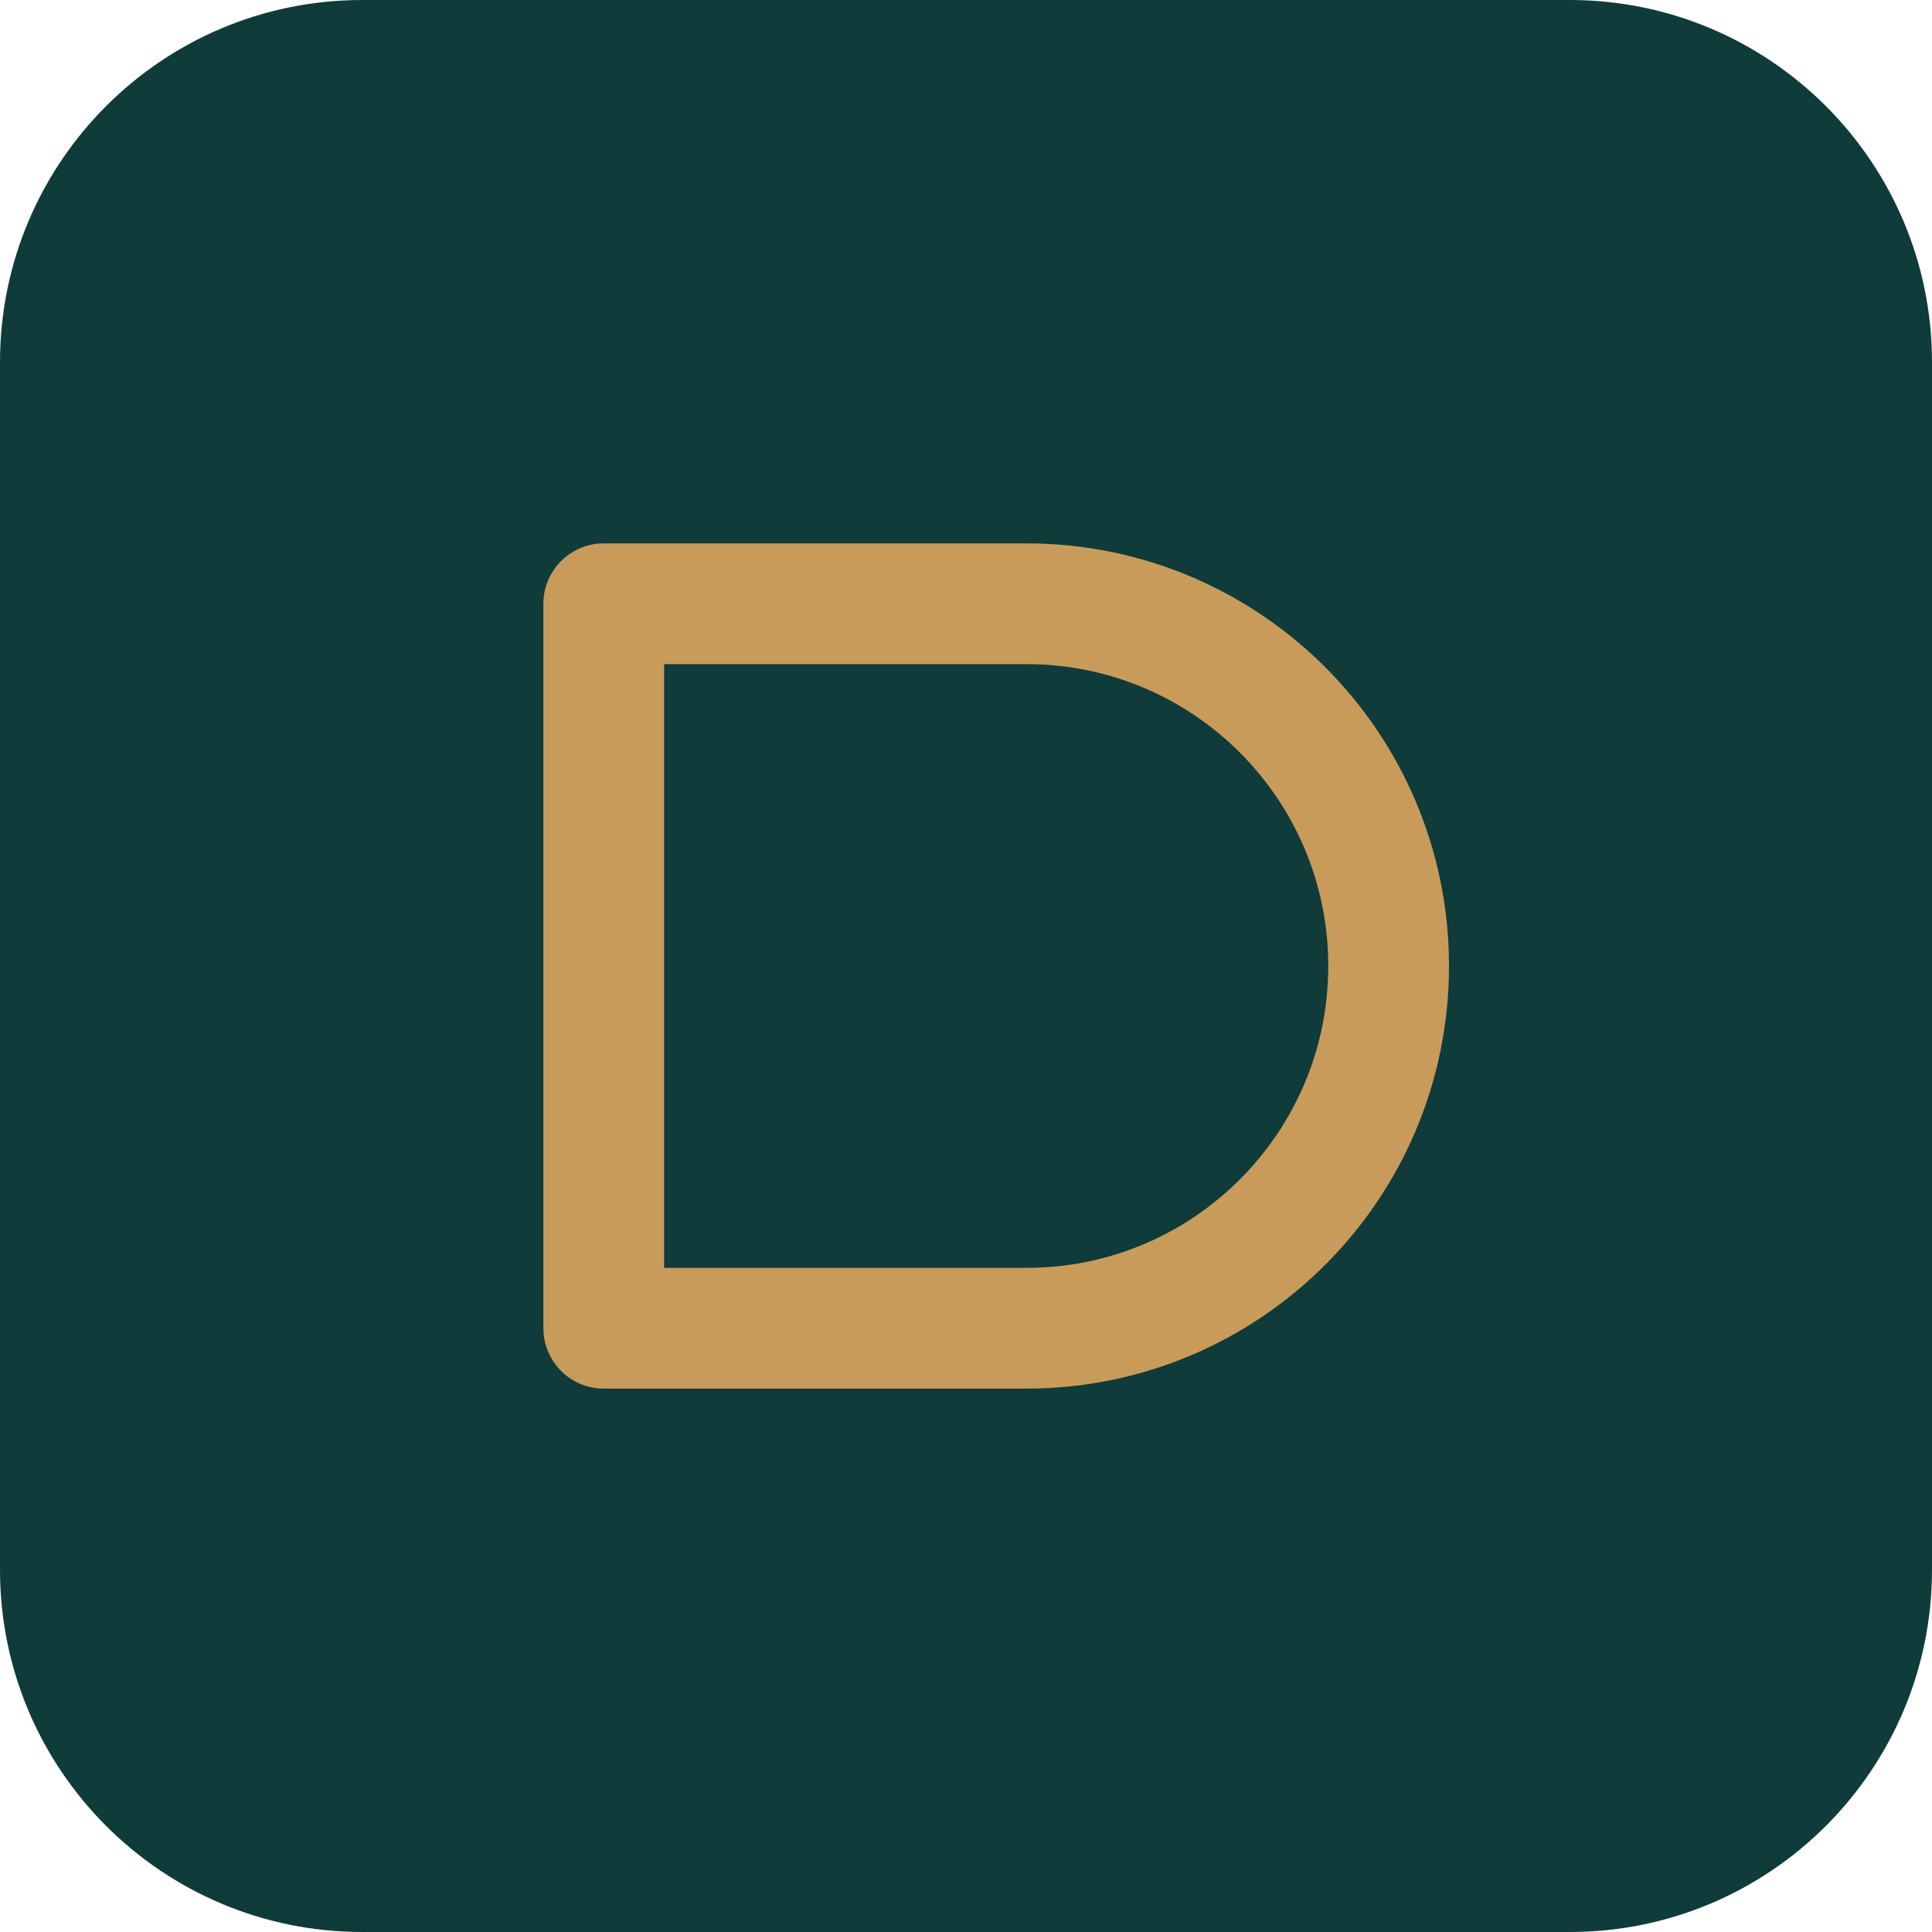
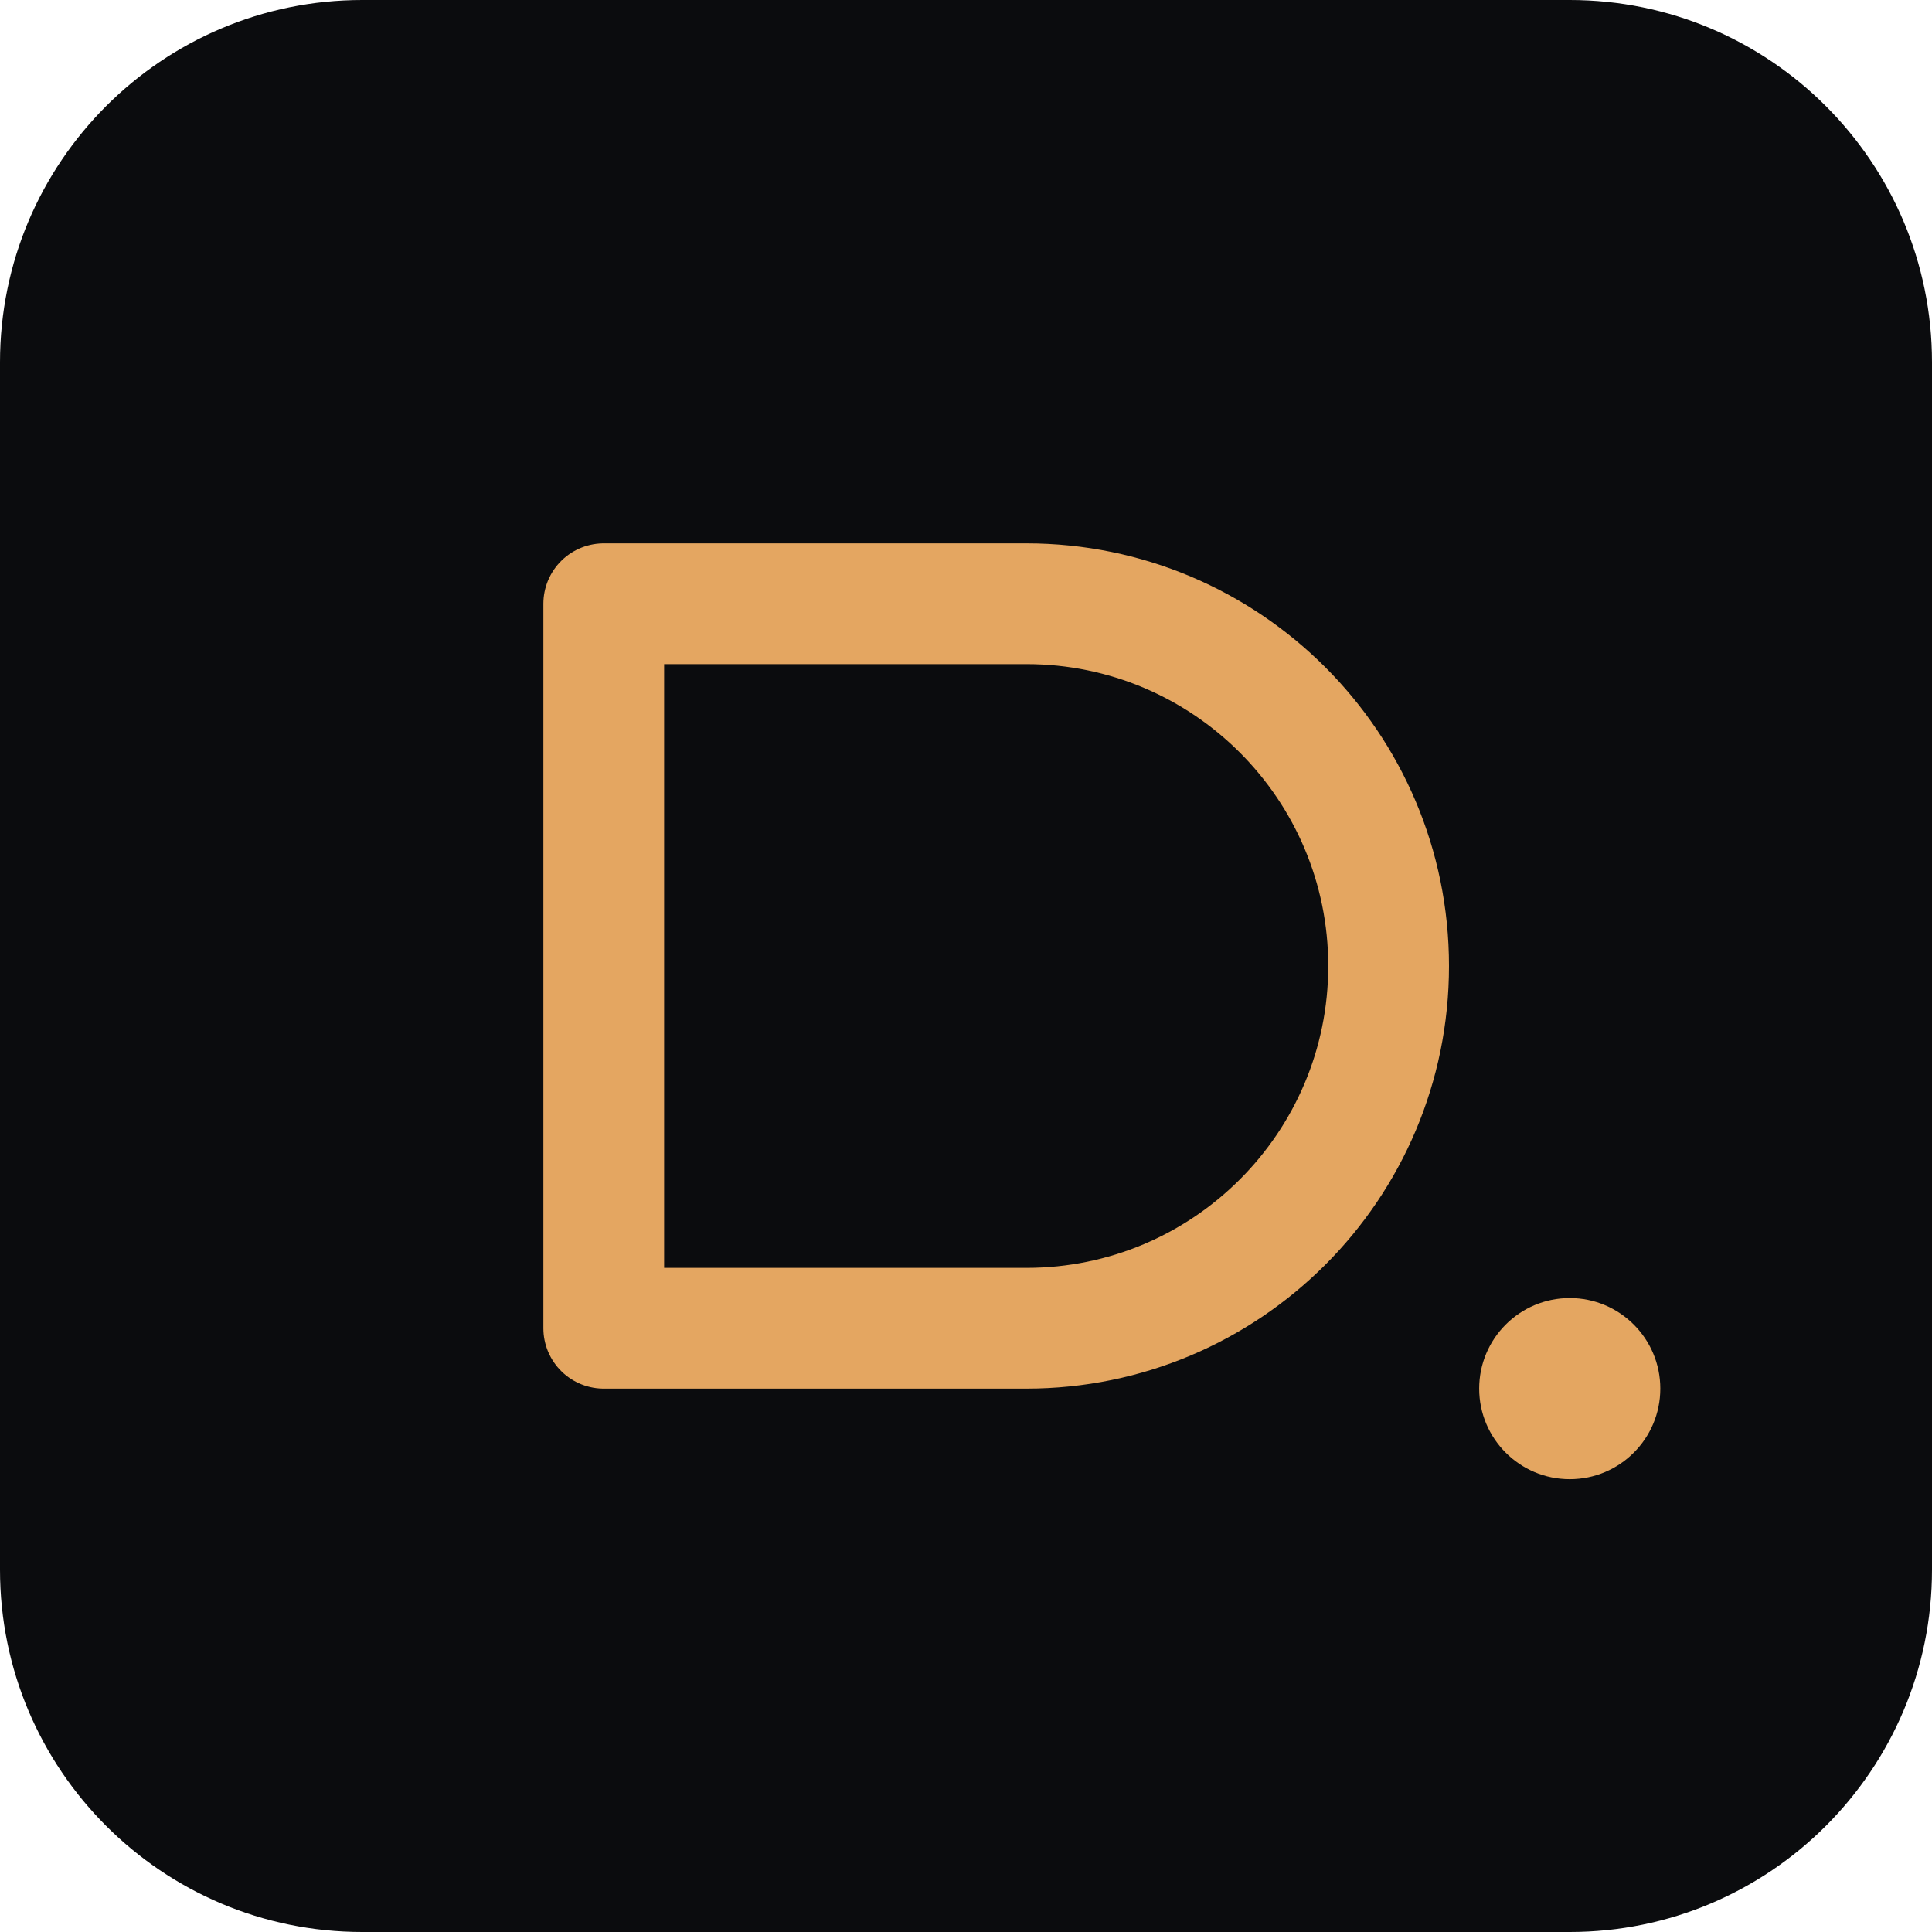
<svg xmlns="http://www.w3.org/2000/svg" viewBox="0 0 64 64">
-   <rect width="64" height="64" rx="12" fill="#0F3B3A" />
-   <path d="M20 20 h14 a12 12 0 0 1 0 24 h-14 z" fill="none" stroke="#C89B5A" stroke-width="4" stroke-linecap="round" stroke-linejoin="round" />
+   <rect width="64" height="64" rx="12" fill="#0B0C0E" />
+   <path d="M20 20 h14 a12 12 0 0 1 0 24 h-14 z" fill="none" stroke="#E4A661" stroke-width="4" stroke-linecap="round" stroke-linejoin="round" />
+   <circle cx="52" cy="46" r="3" fill="#E4A661" />
</svg>
